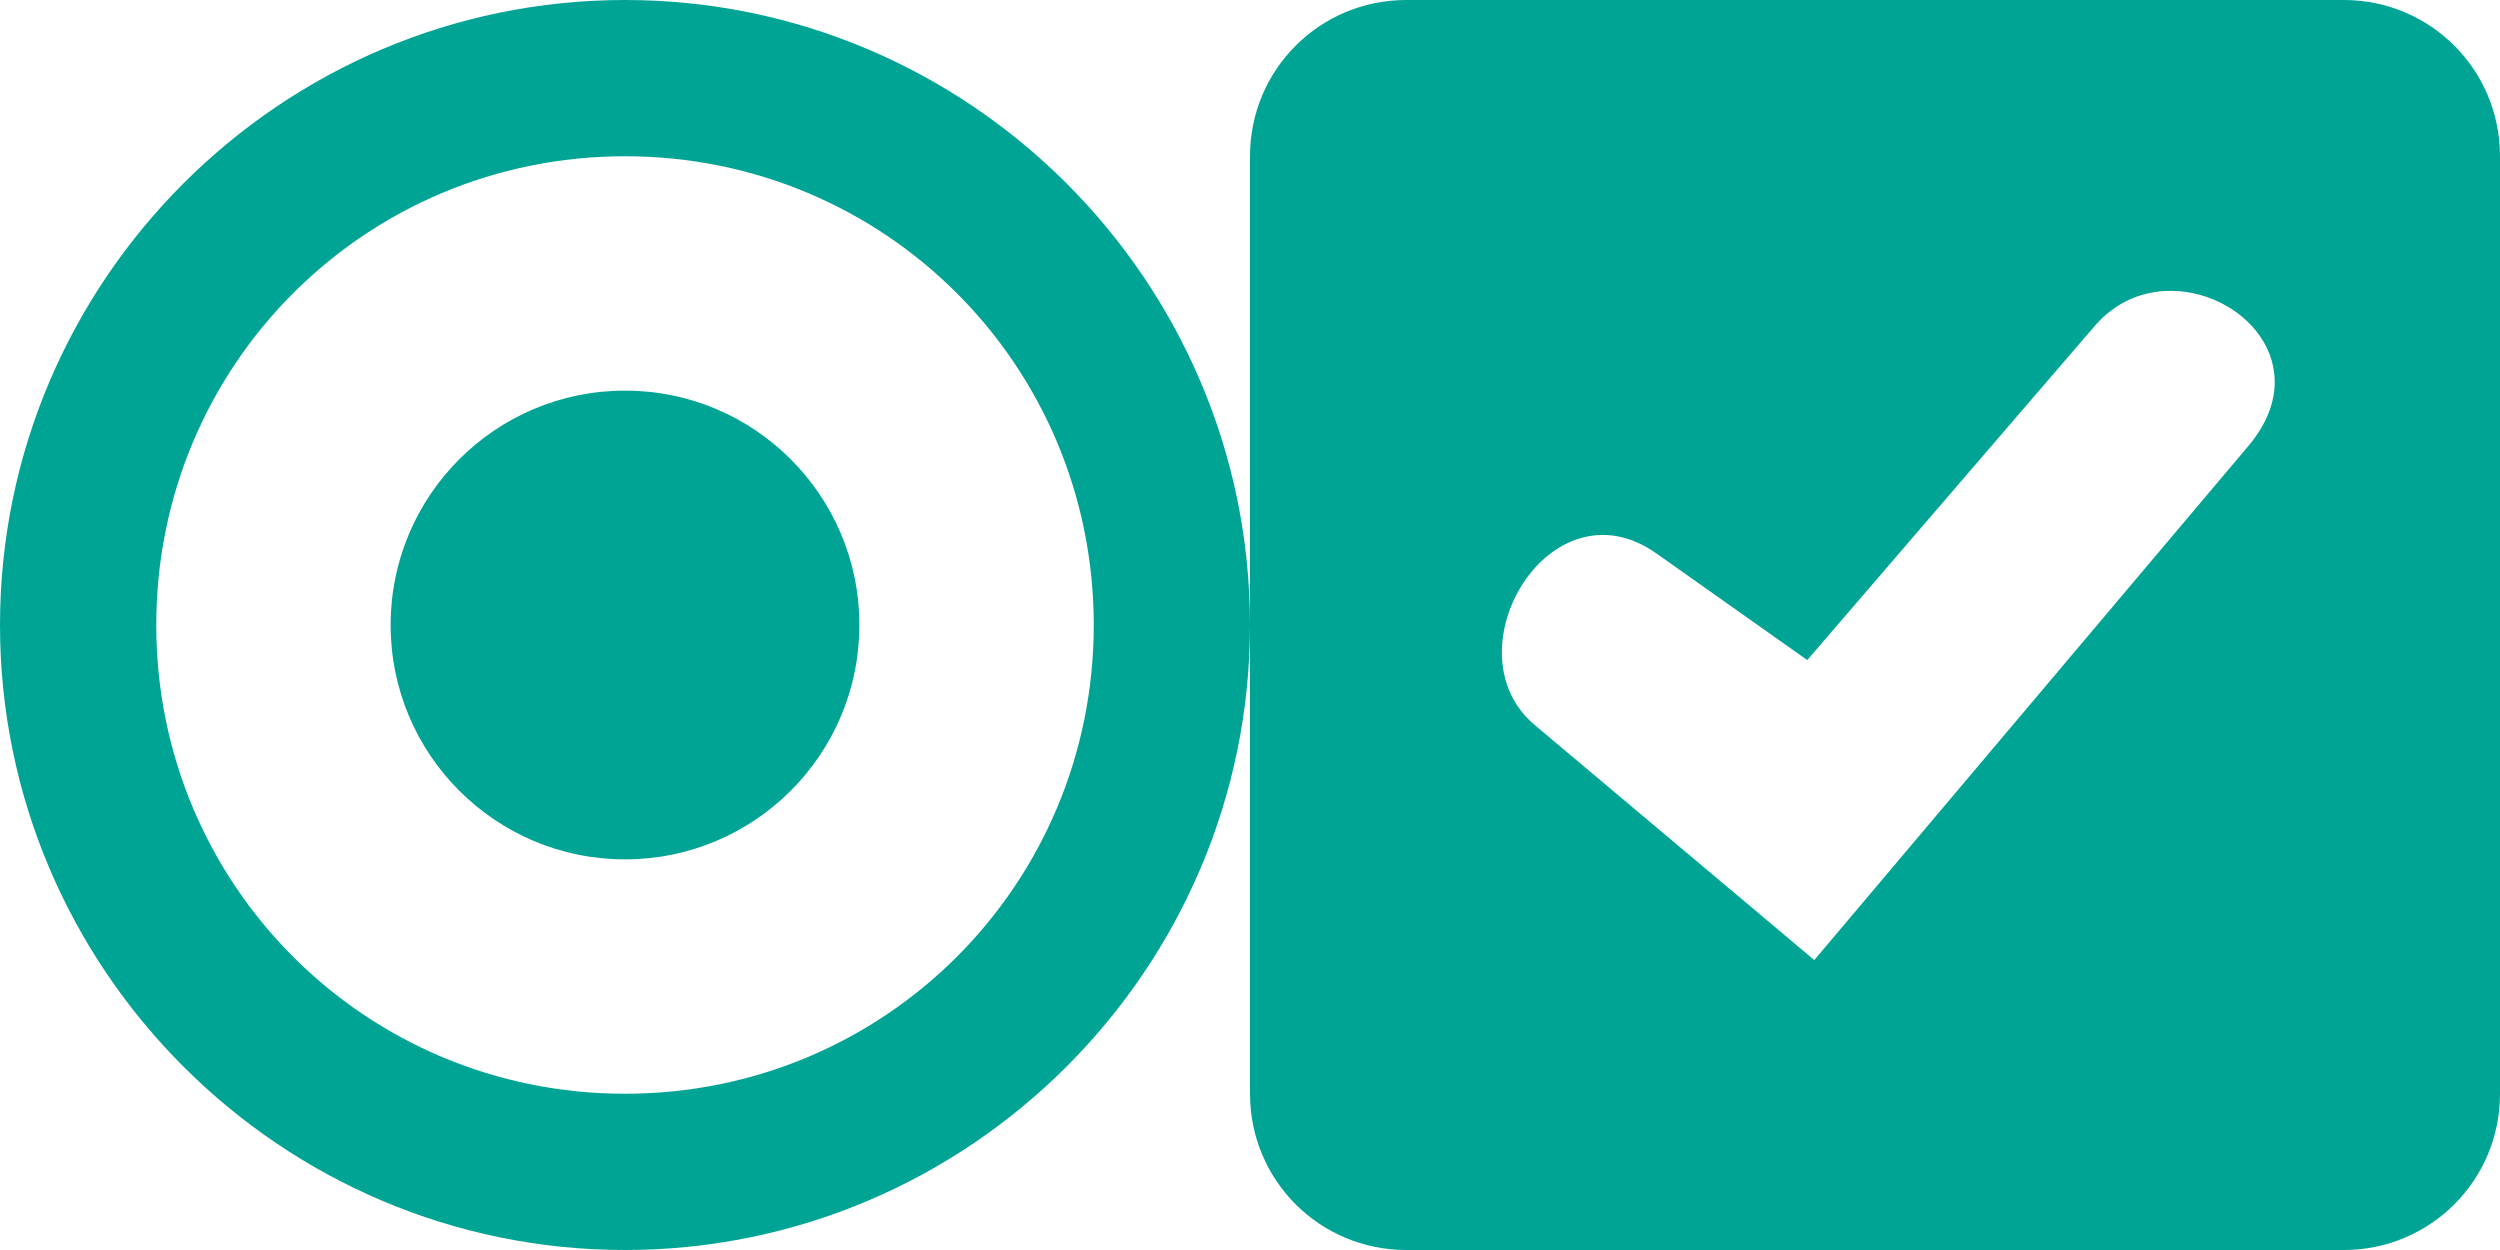
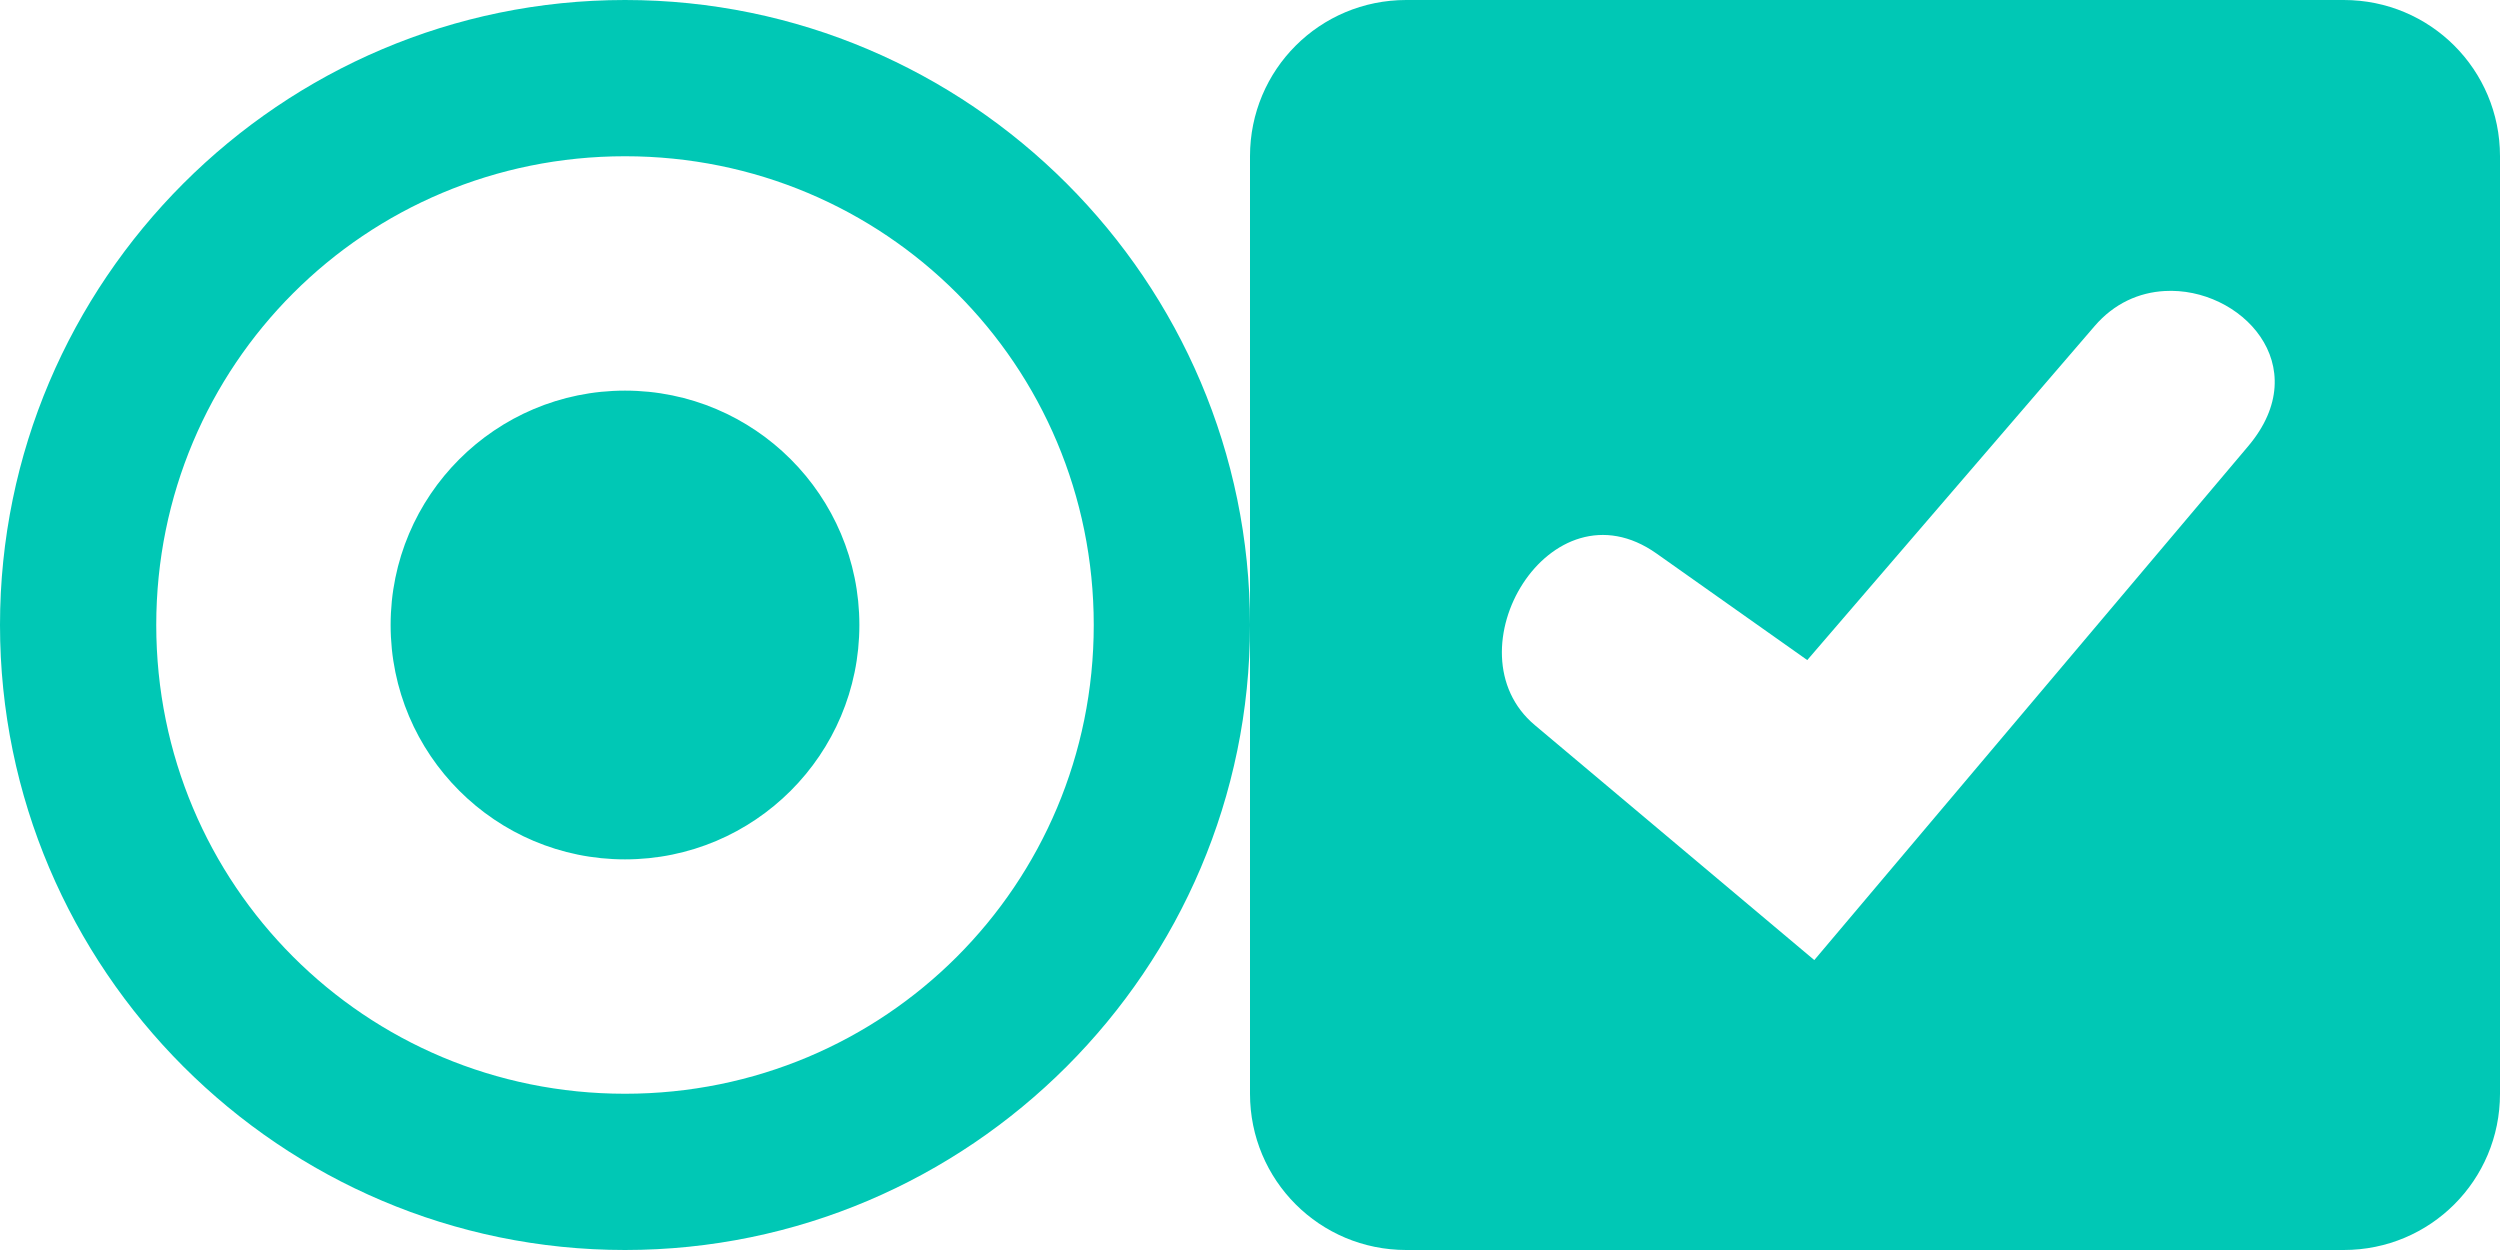
<svg xmlns="http://www.w3.org/2000/svg" width="32" height="16" version="1">
  <g id="radiobutton" transform="translate(-97.5,-200)">
-     <path style="fill:#00a495" transform="translate(97.5,200)" d="M 8 0 C 3.594 0 5e-06 3.594 0 8 C 5e-06 12.406 3.594 16 8 16 C 12.406 16 16 12.406 16 8 C 16 3.594 12.406 0 8 0 z M 8 2 C 11.326 2 14 4.674 14 8 C 14 11.326 11.326 14 8 14 C 4.674 14 2 11.326 2 8 C 2 4.674 4.674 2 8 2 z M 8 5 A 3 3 0 0 0 5 8 A 3 3 0 0 0 8 11 A 3 3 0 0 0 11 8 A 3 3 0 0 0 8 5 z" />
+     <path style="fill:#00c8b5" transform="translate(97.5,200)" d="M 8 0 C 3.594 0 5e-06 3.594 0 8 C 5e-06 12.406 3.594 16 8 16 C 12.406 16 16 12.406 16 8 C 16 3.594 12.406 0 8 0 z M 8 2 C 11.326 2 14 4.674 14 8 C 14 11.326 11.326 14 8 14 C 4.674 14 2 11.326 2 8 C 2 4.674 4.674 2 8 2 z M 8 5 A 3 3 0 0 0 5 8 A 3 3 0 0 0 8 11 A 3 3 0 0 0 11 8 A 3 3 0 0 0 8 5 z" />
  </g>
  <g id="checkbox" transform="translate(-256.5,-200)">
-     <path style="fill:#00a495" transform="translate(256.5,200)" d="M 18 0 C 16.892 0 16 0.892 16 2 L 16 14 C 16 15.108 16.892 16 18 16 L 30 16 C 31.108 16 32 15.108 32 14 L 32 2 C 32 0.892 31.108 0 30 0 L 18 0 z M 27.707 3.725 C 28.675 3.669 29.65 4.677 28.777 5.711 L 23.223 12.289 L 19.645 9.281 C 18.527 8.342 19.84 6.119 21.205 7.086 L 23.133 8.449 L 26.811 4.174 C 27.063 3.88 27.384 3.743 27.707 3.725 z" />
+     <path style="fill:#00c8b5" transform="translate(256.5,200)" d="M 18 0 C 16.892 0 16 0.892 16 2 L 16 14 C 16 15.108 16.892 16 18 16 L 30 16 C 31.108 16 32 15.108 32 14 L 32 2 C 32 0.892 31.108 0 30 0 L 18 0 z M 27.707 3.725 C 28.675 3.669 29.65 4.677 28.777 5.711 L 23.223 12.289 L 19.645 9.281 C 18.527 8.342 19.84 6.119 21.205 7.086 L 23.133 8.449 L 26.811 4.174 C 27.063 3.88 27.384 3.743 27.707 3.725 z" />
  </g>
</svg>
